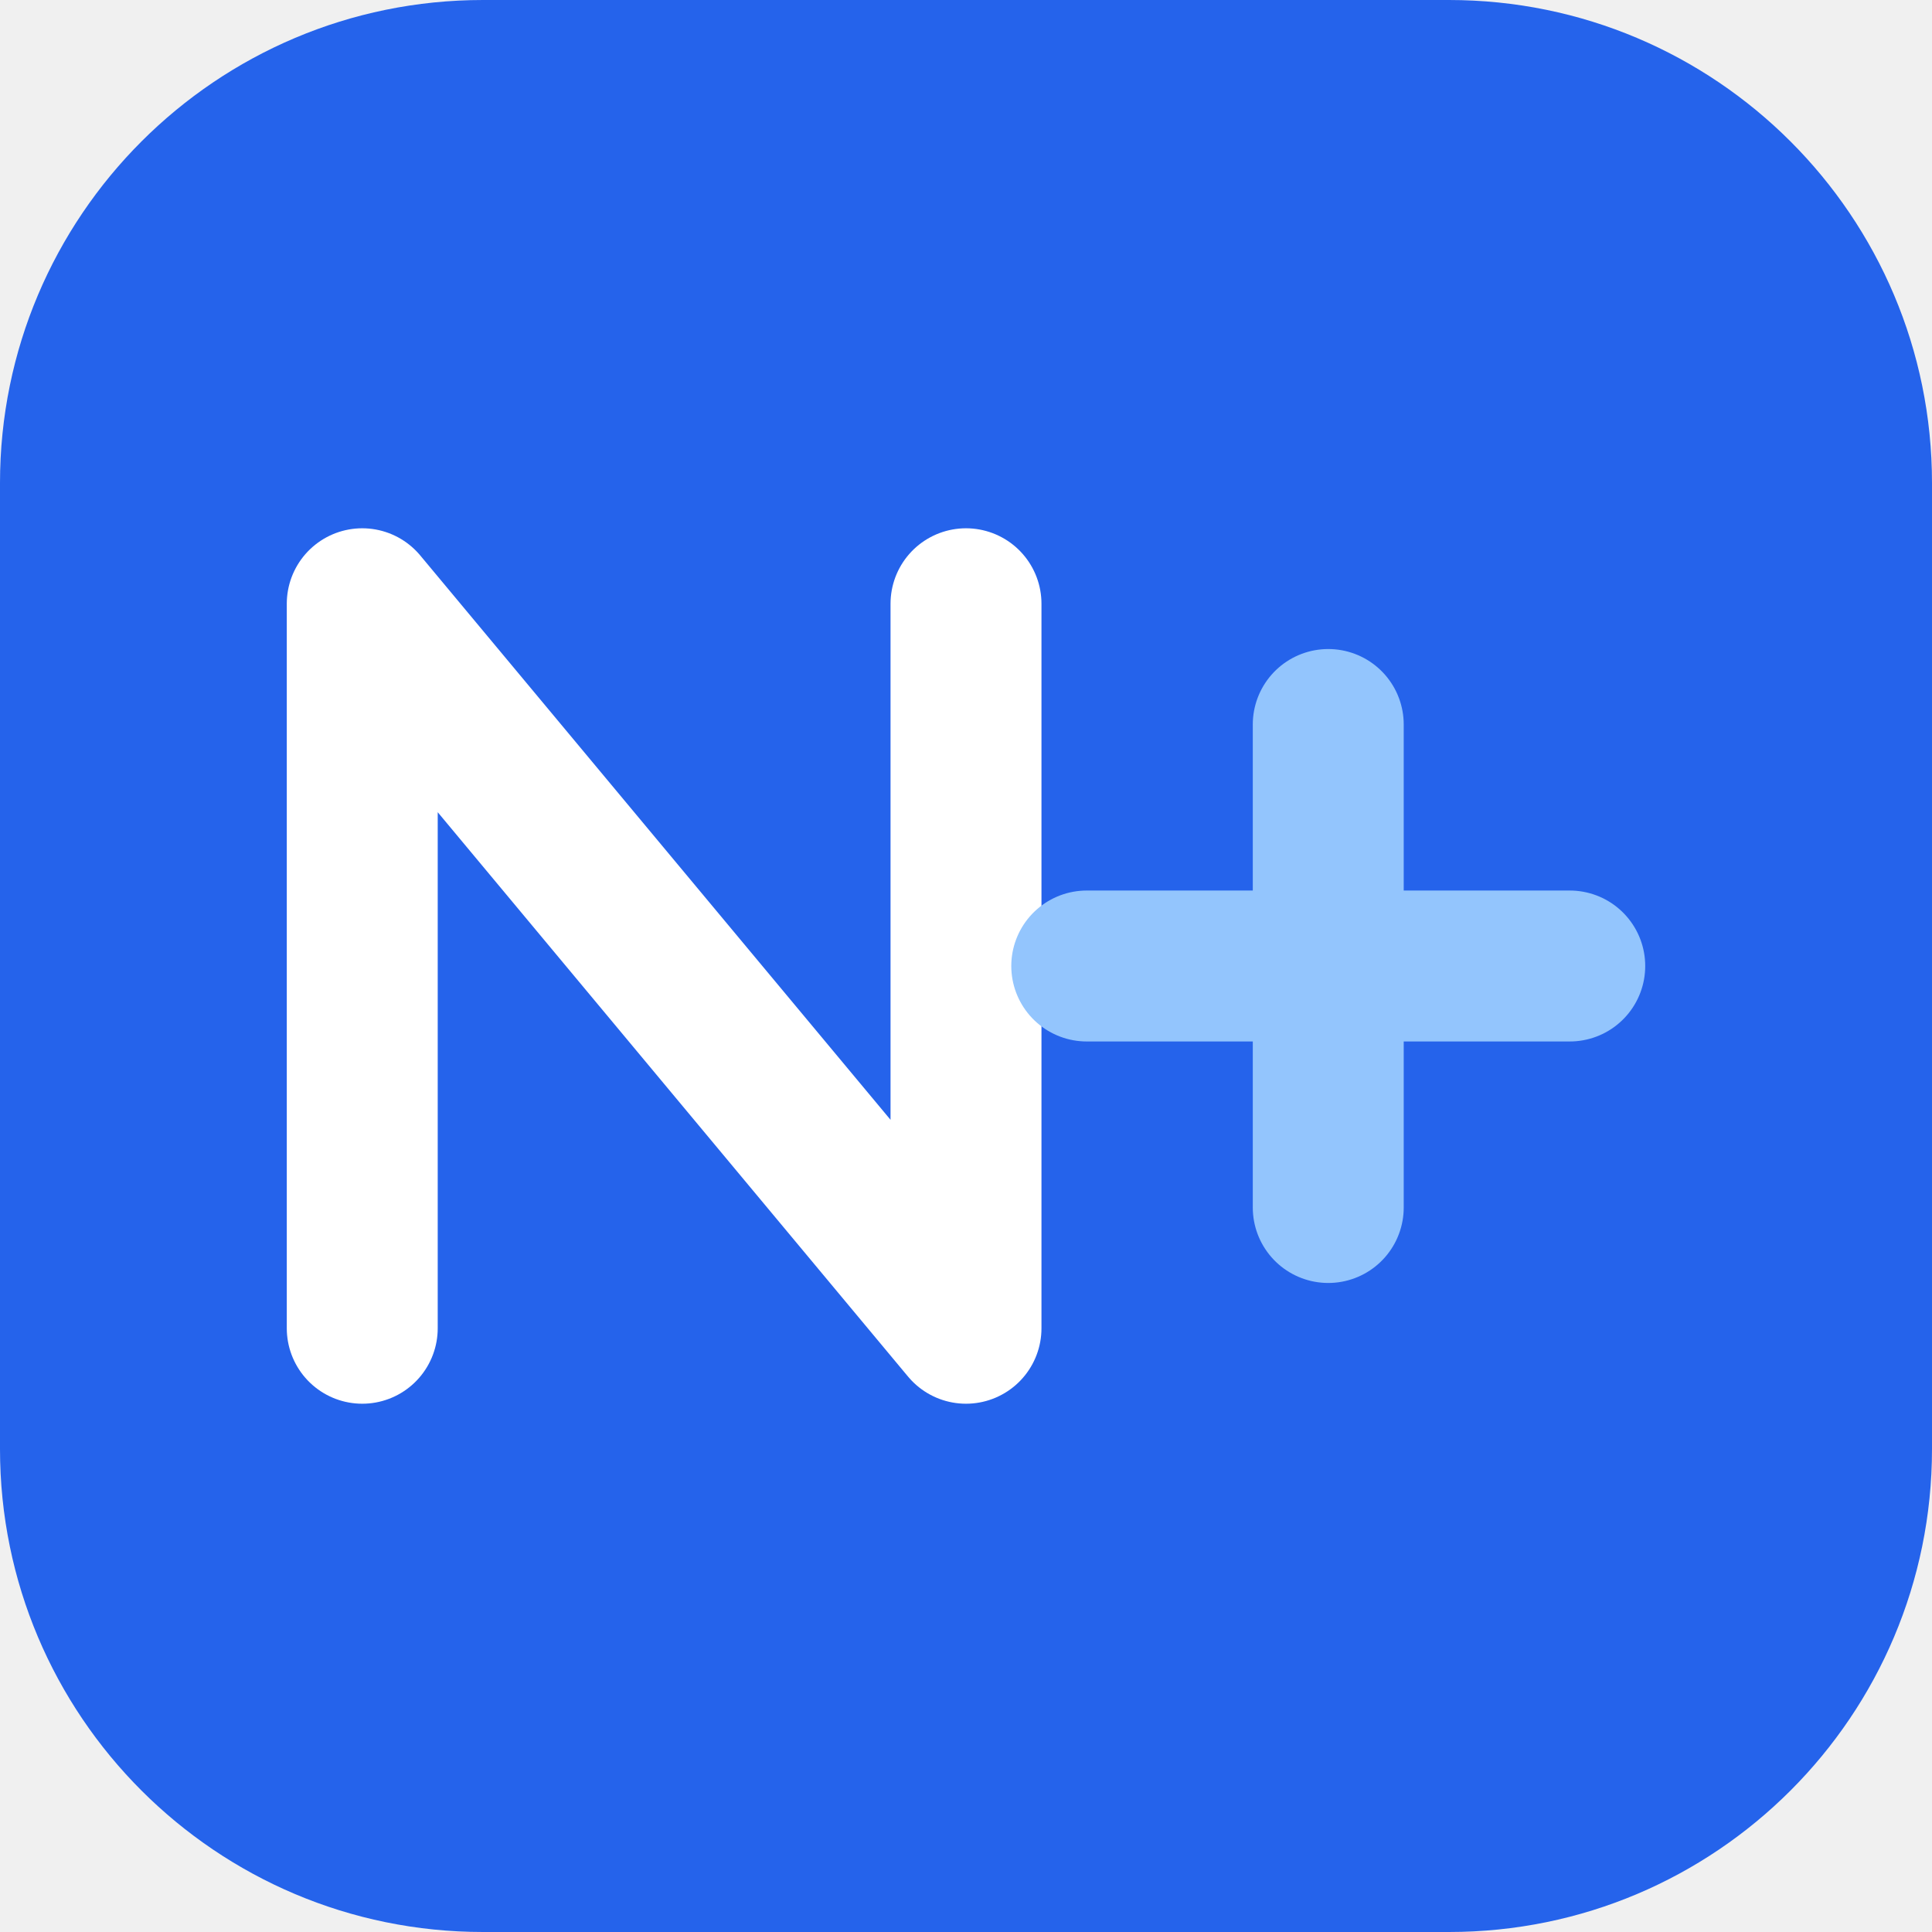
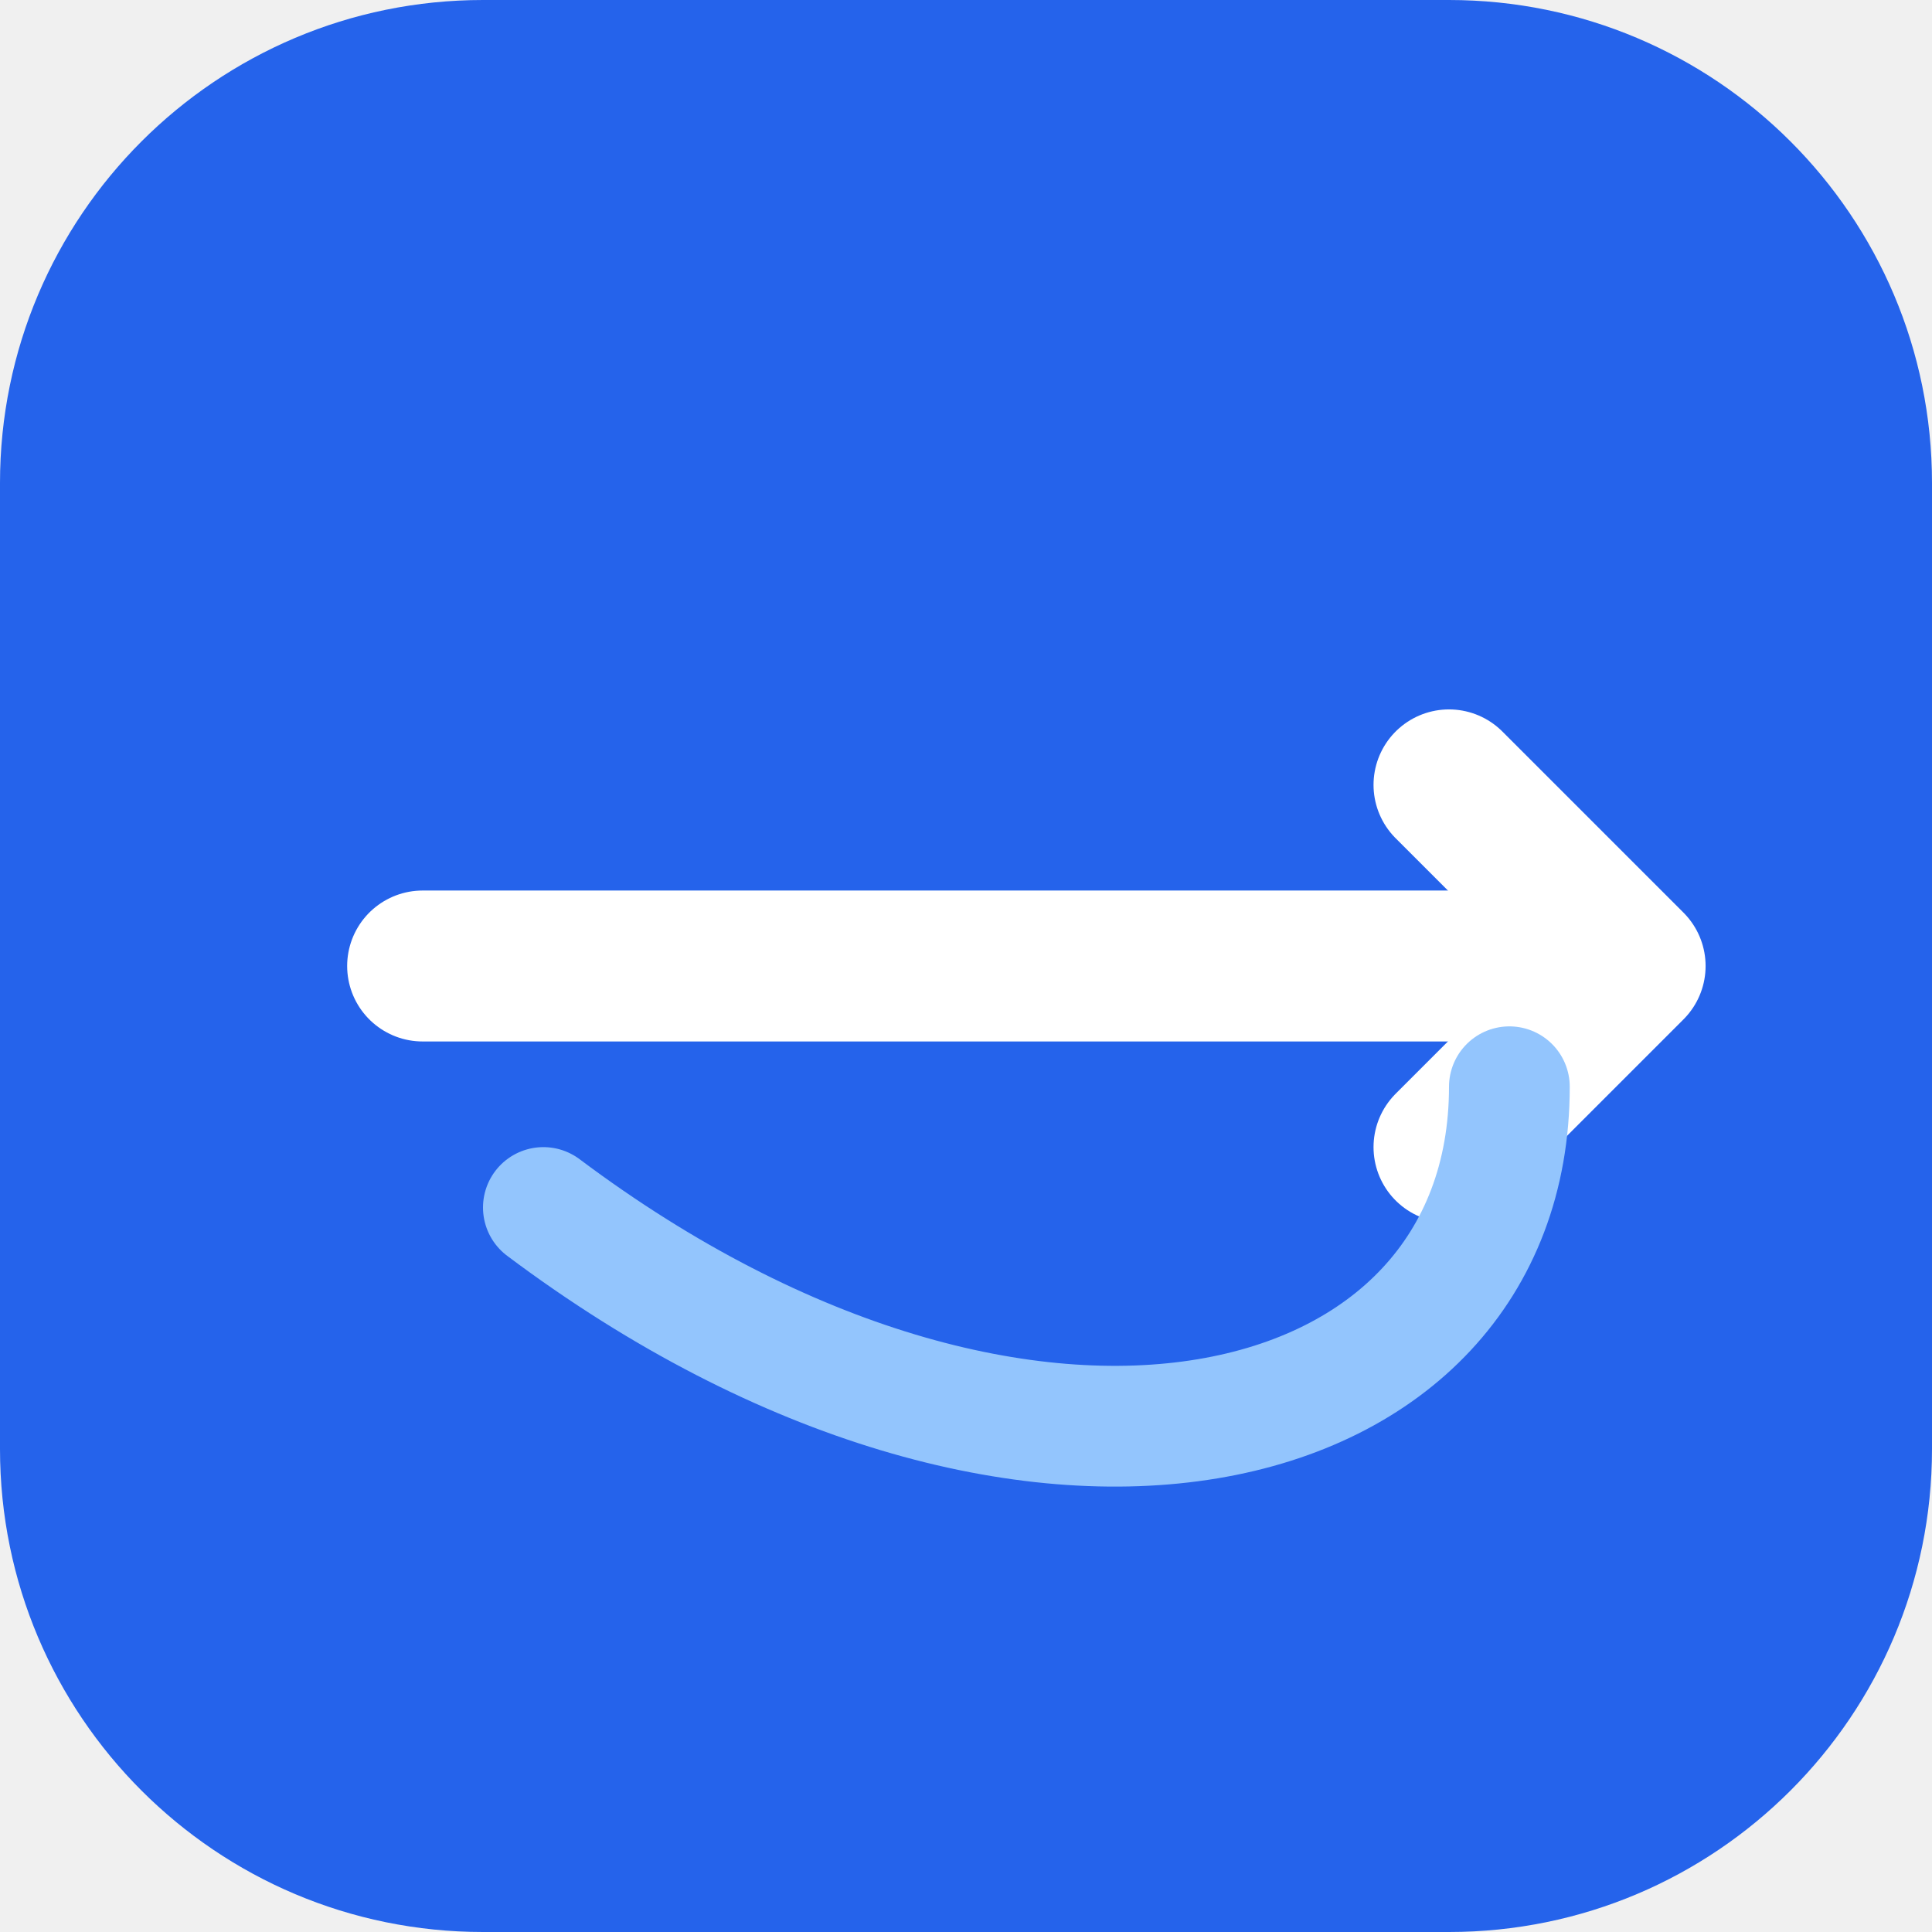
<svg xmlns="http://www.w3.org/2000/svg" width="32" height="32" viewBox="0 0 32 32" fill="none">
  <rect width="32" height="32" rx="8" fill="#2563EB" />
-   <path d="M6 22V10L16 22V10" stroke="white" stroke-width="2.5" stroke-linecap="round" stroke-linejoin="round" />
-   <path d="M18 16H26M22 12V20" stroke="#93c5fd" stroke-width="2.5" stroke-linecap="round" />
+   <path d="M7 16L25 16" stroke="white" stroke-width="2.5" stroke-linecap="round" />
+   <path d="M24 13L27 16L24 19" stroke="white" stroke-width="2.5" stroke-linecap="round" stroke-linejoin="round" />
+   <path d="M25 18C25 24, 17 26, 9 20" stroke="#93c5fd" stroke-width="2" stroke-linecap="round" />
</svg>
